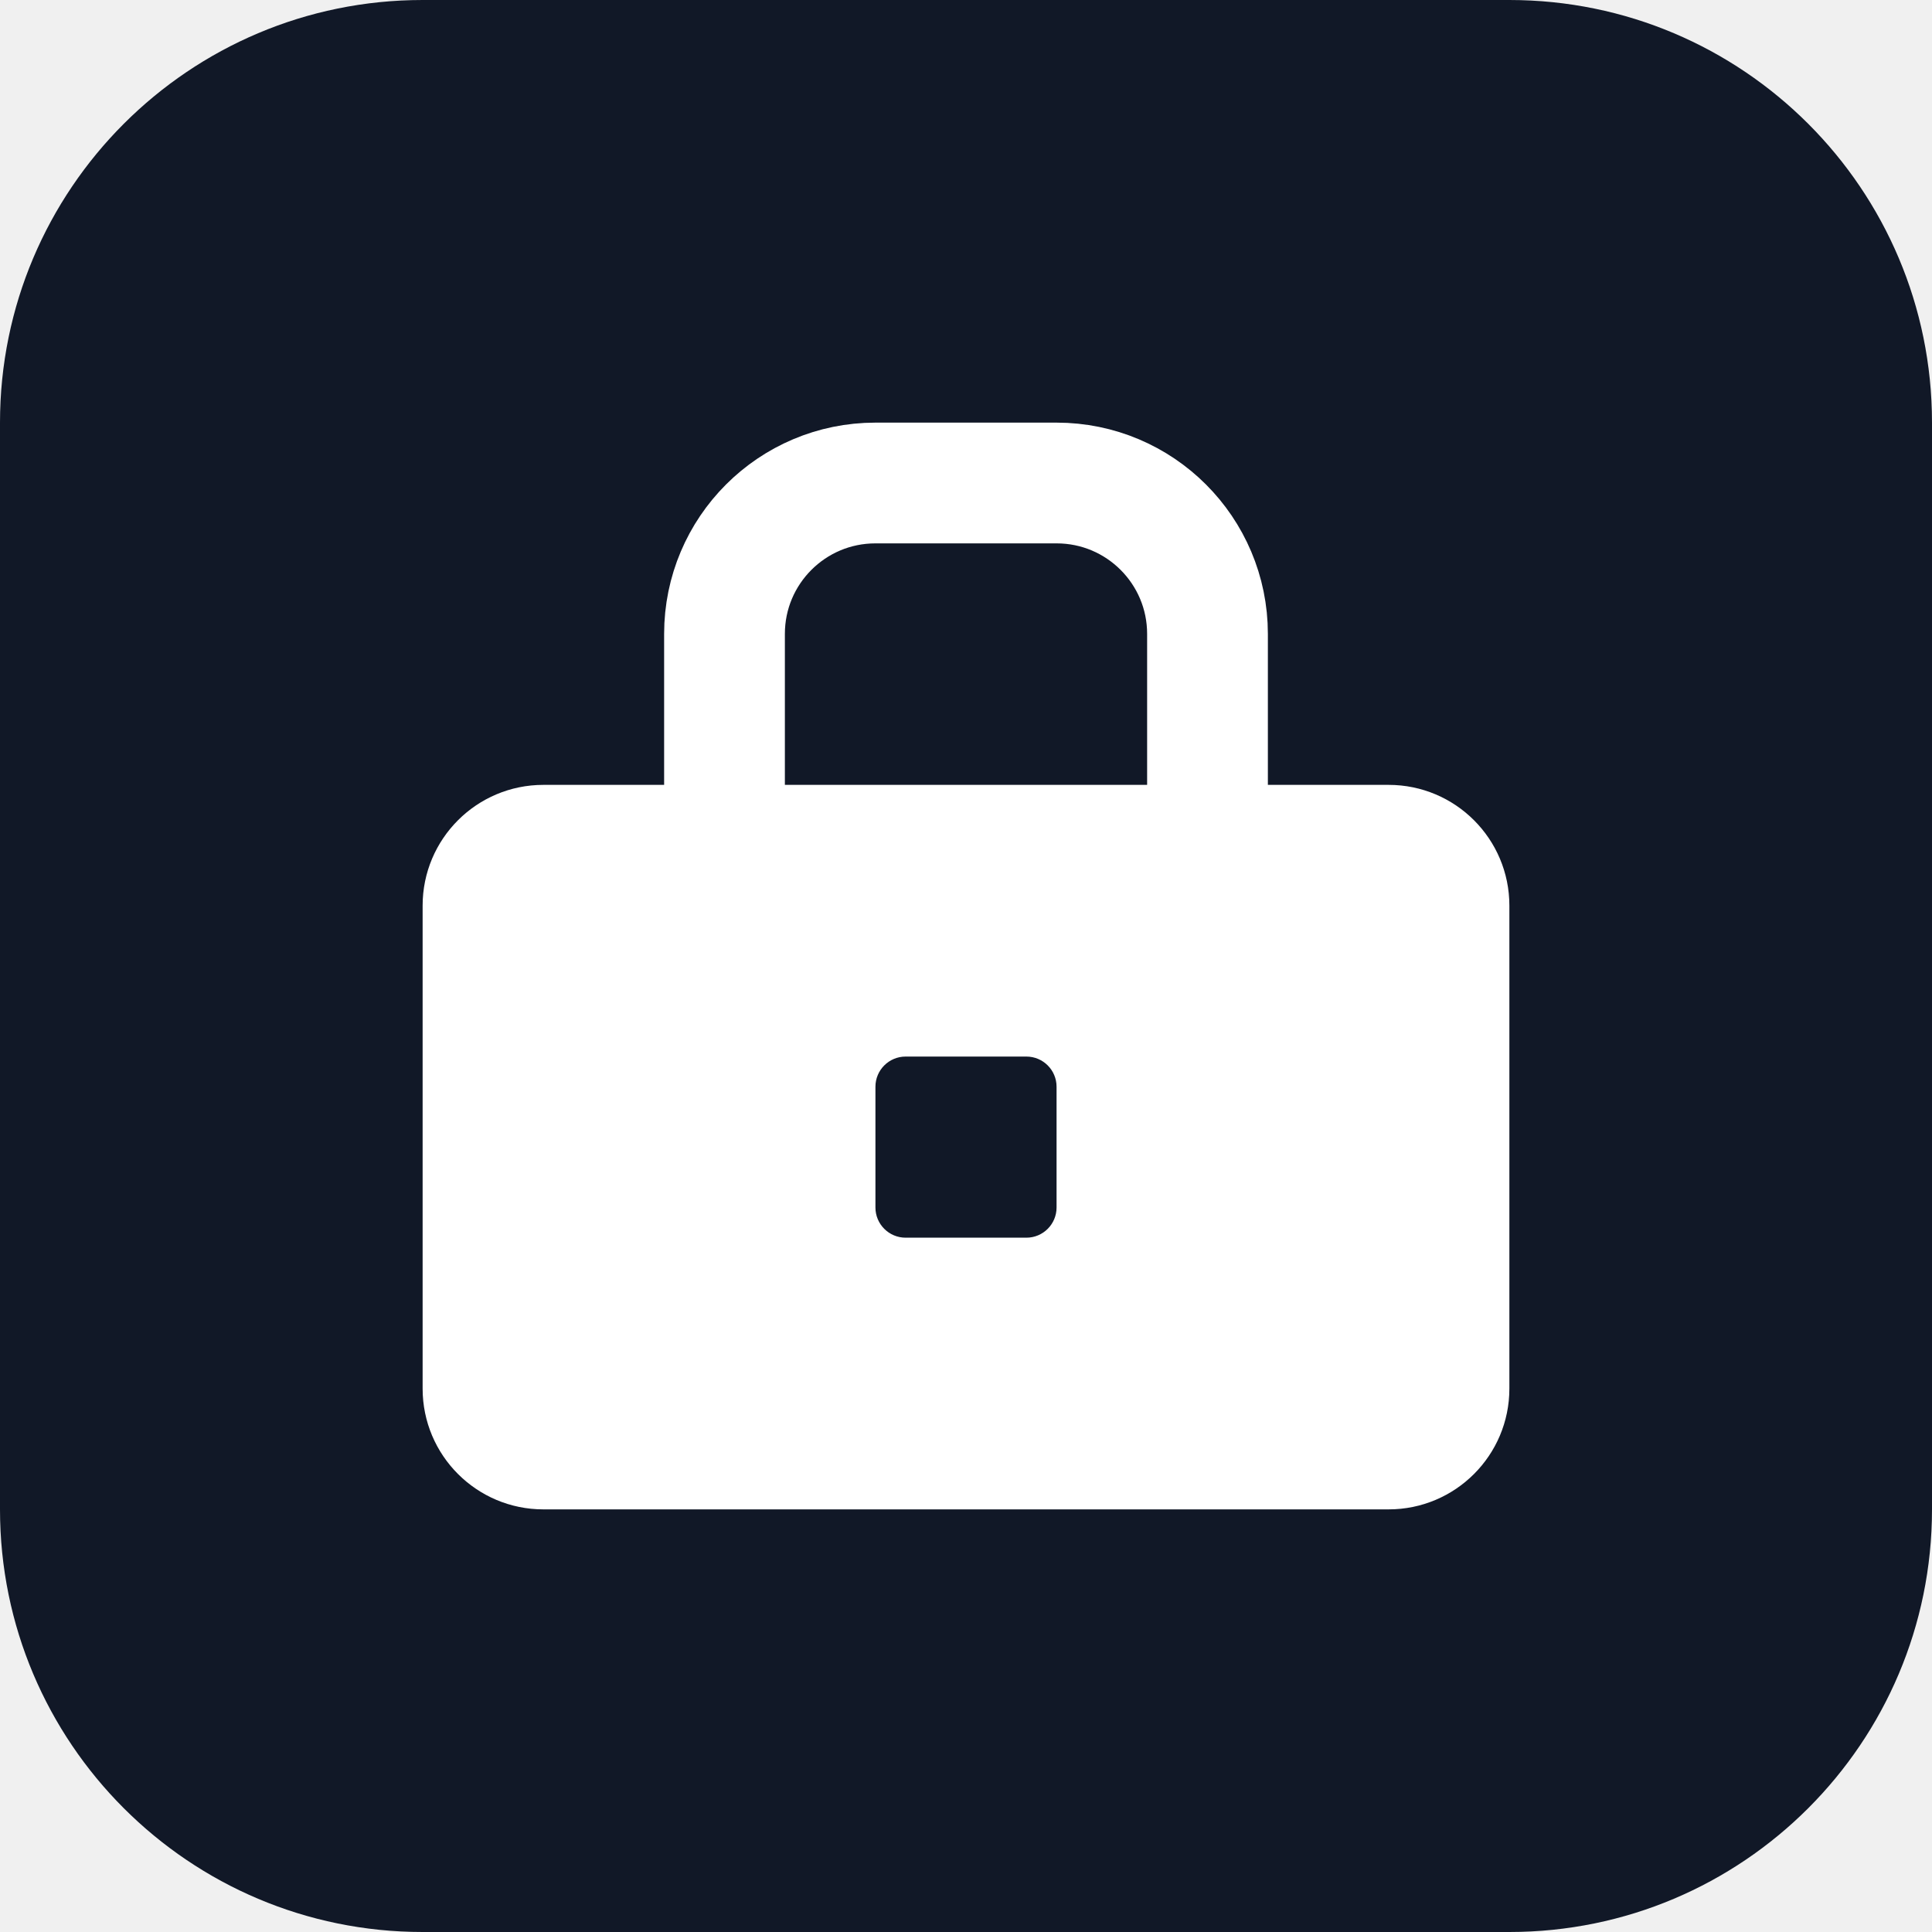
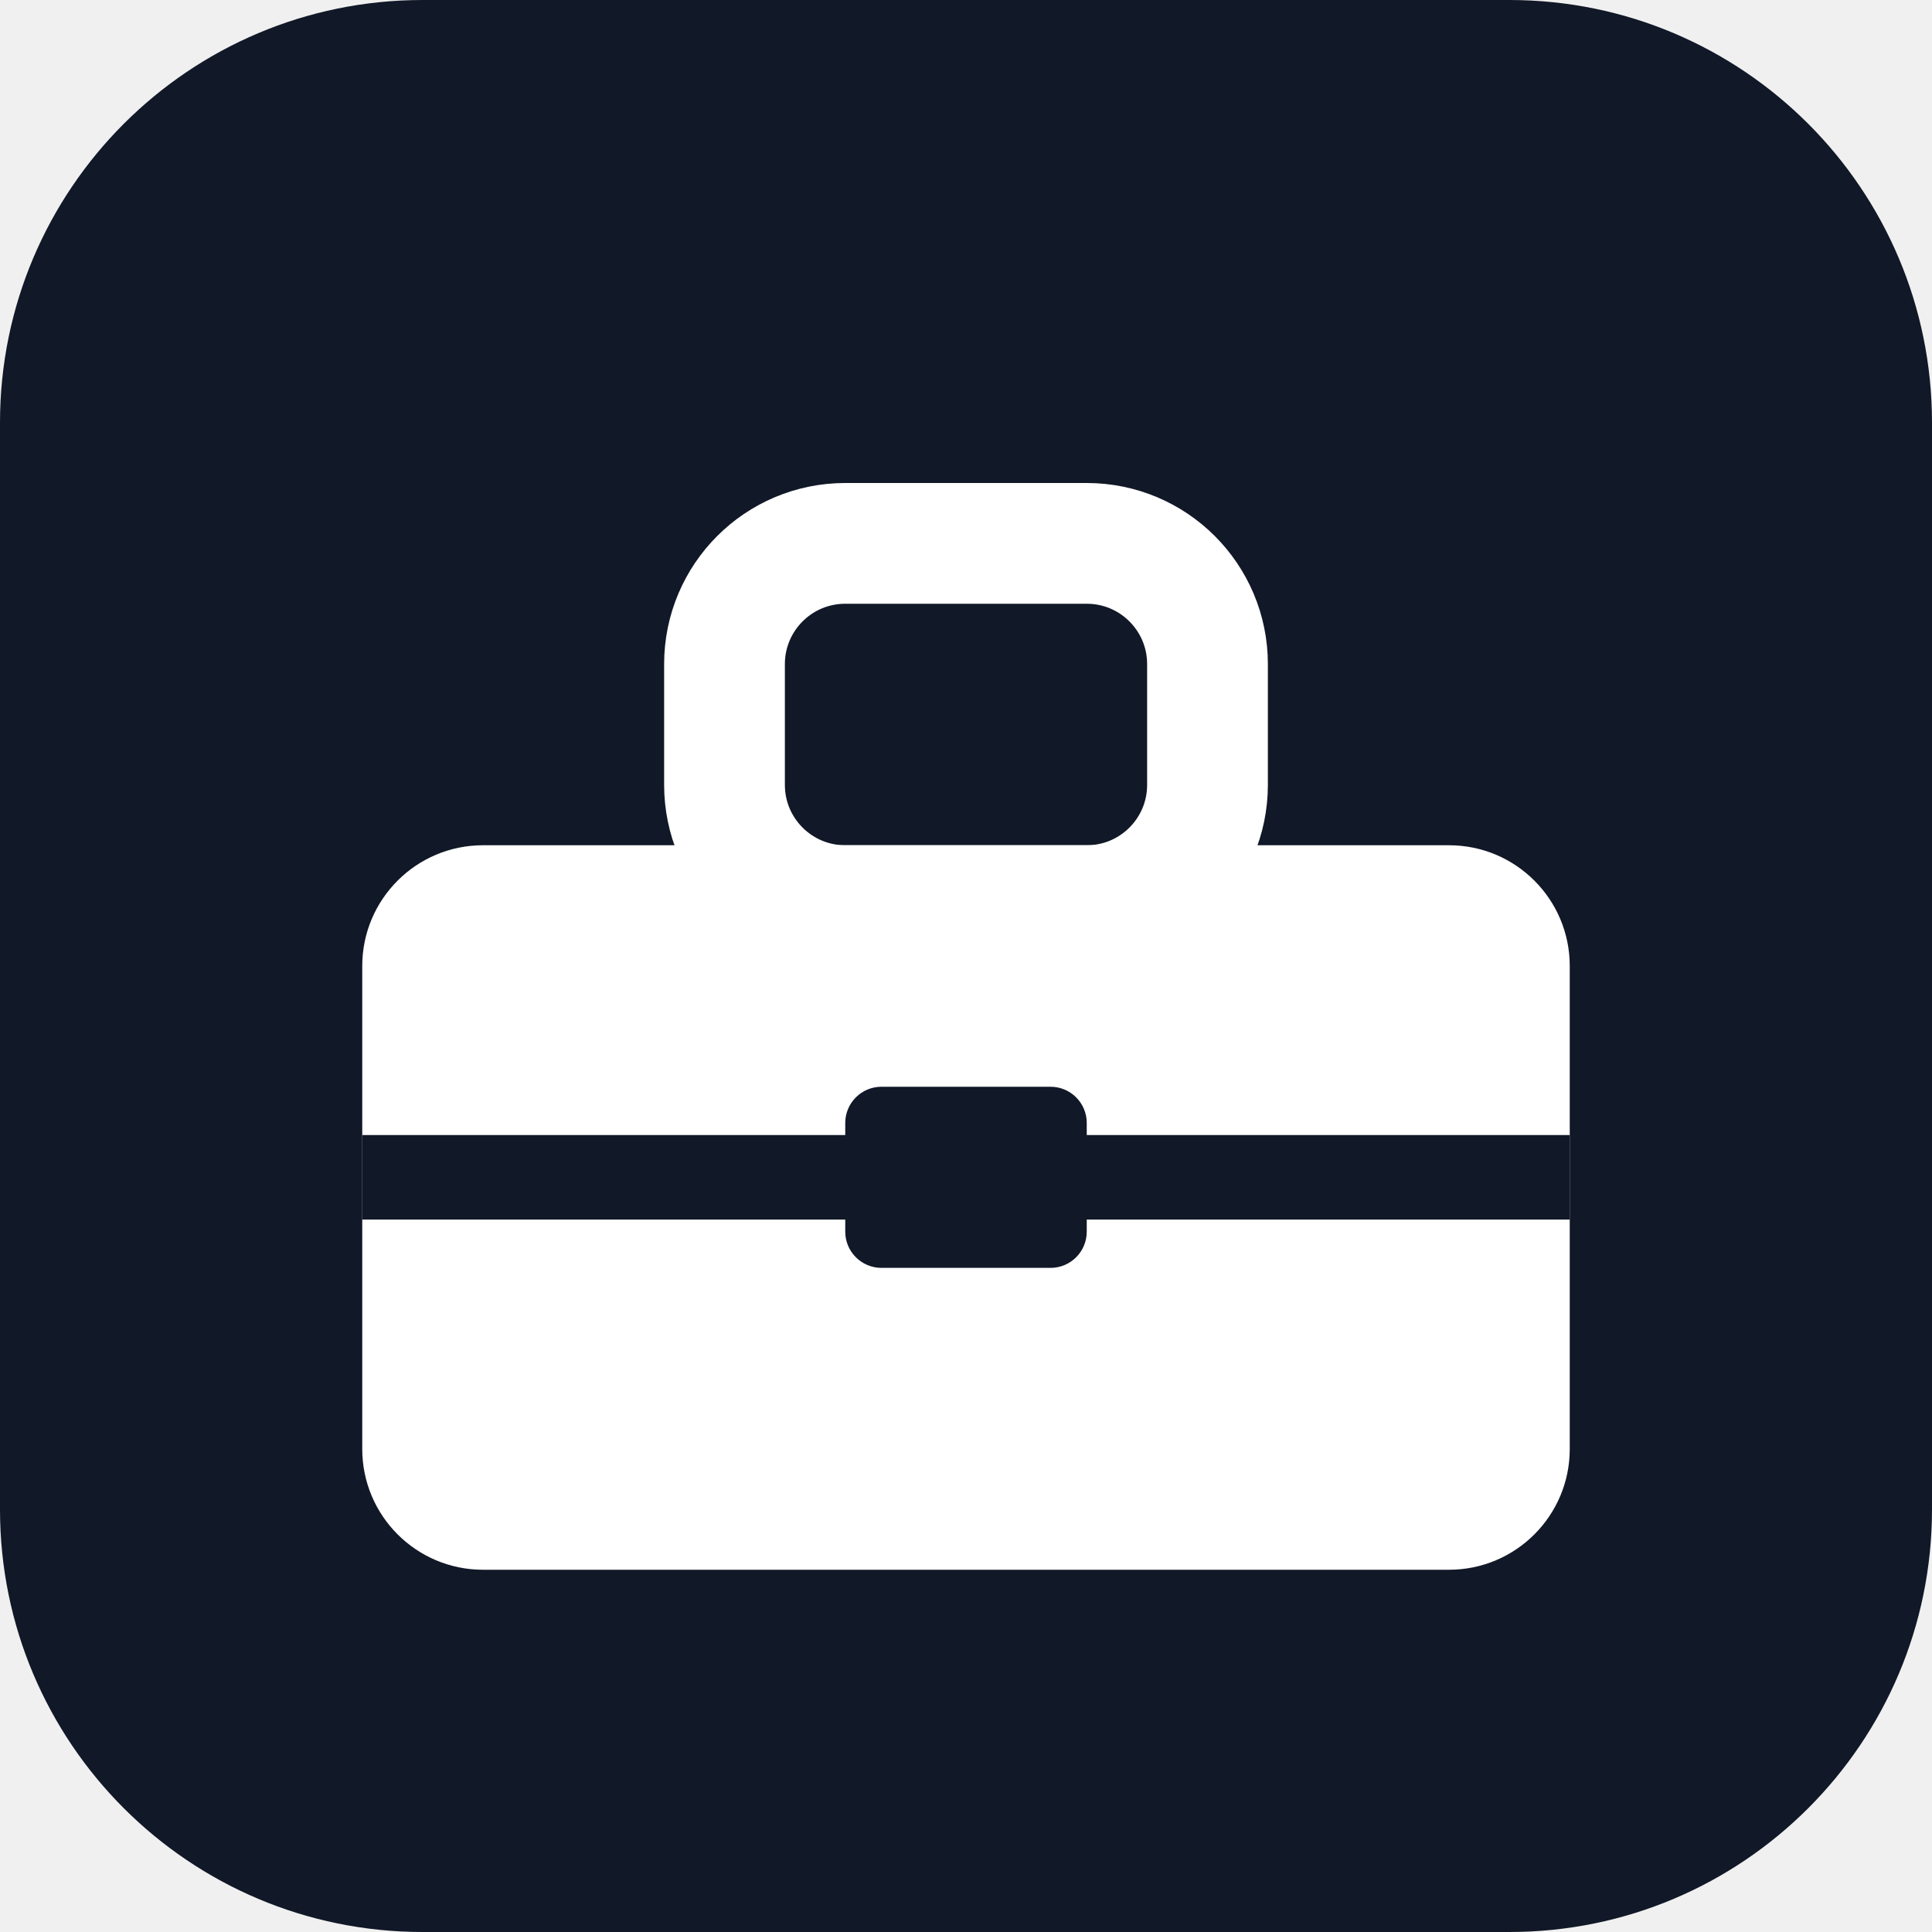
<svg xmlns="http://www.w3.org/2000/svg" viewBox="0 0 32 32" fill="none">
  <rect width="32" height="32" rx="7" fill="#111827" />
-   <rect x="7" y="13" width="18" height="12" rx="2" fill="#FFFFFF" />
-   <path d="M12 13V10.5C12 9.119 13.119 8 14.5 8H17.5C18.881 8 20 9.119 20 10.5V13" stroke="#FFFFFF" stroke-width="2" stroke-linecap="round" stroke-linejoin="round" />
-   <rect x="14.5" y="17.5" width="3" height="3" rx="0.5" fill="#111827" />
+   <rect x="6" y="14" width="20" height="12" rx="2" fill="#FFFFFF" />
+   <rect x="12" y="9" width="8" height="6" rx="2" fill="none" stroke="#FFFFFF" stroke-width="2" />
+   <line x1="6" y1="19.5" x2="26" y2="19.5" stroke="#111827" stroke-width="1.4" />
+   <rect x="14" y="18" width="4" height="3" rx="0.6" fill="#111827" />
</svg>
